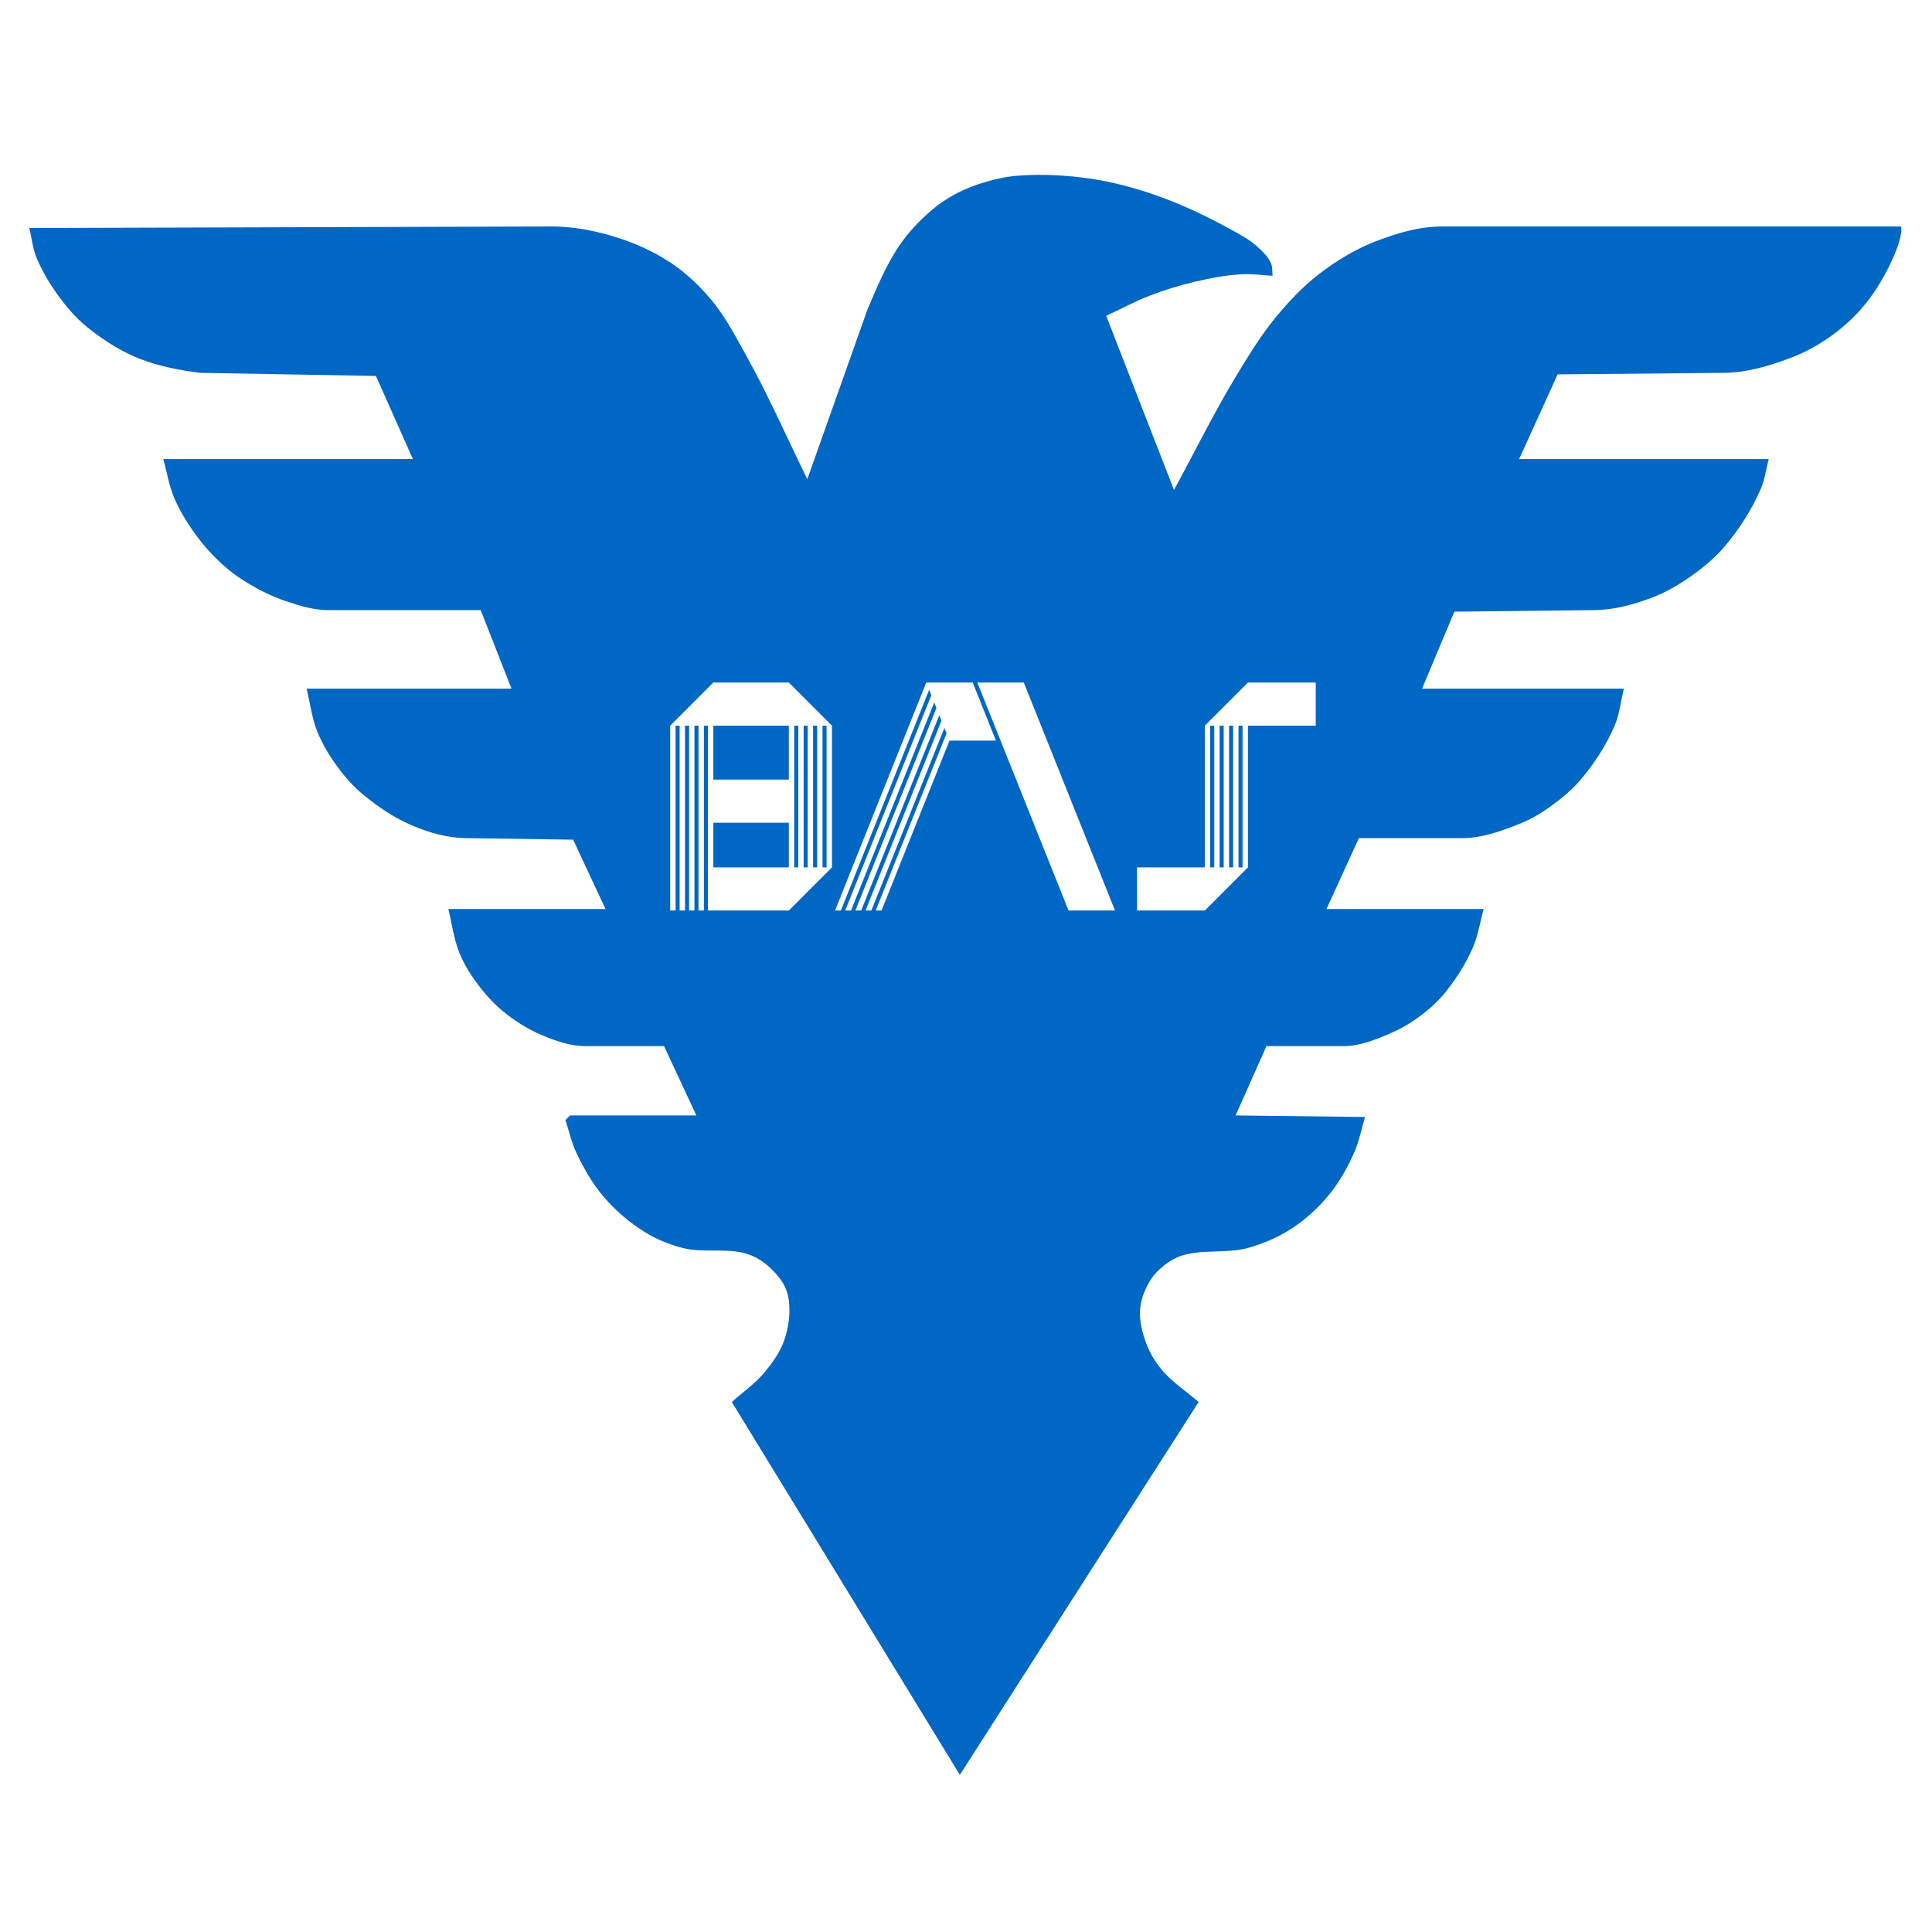
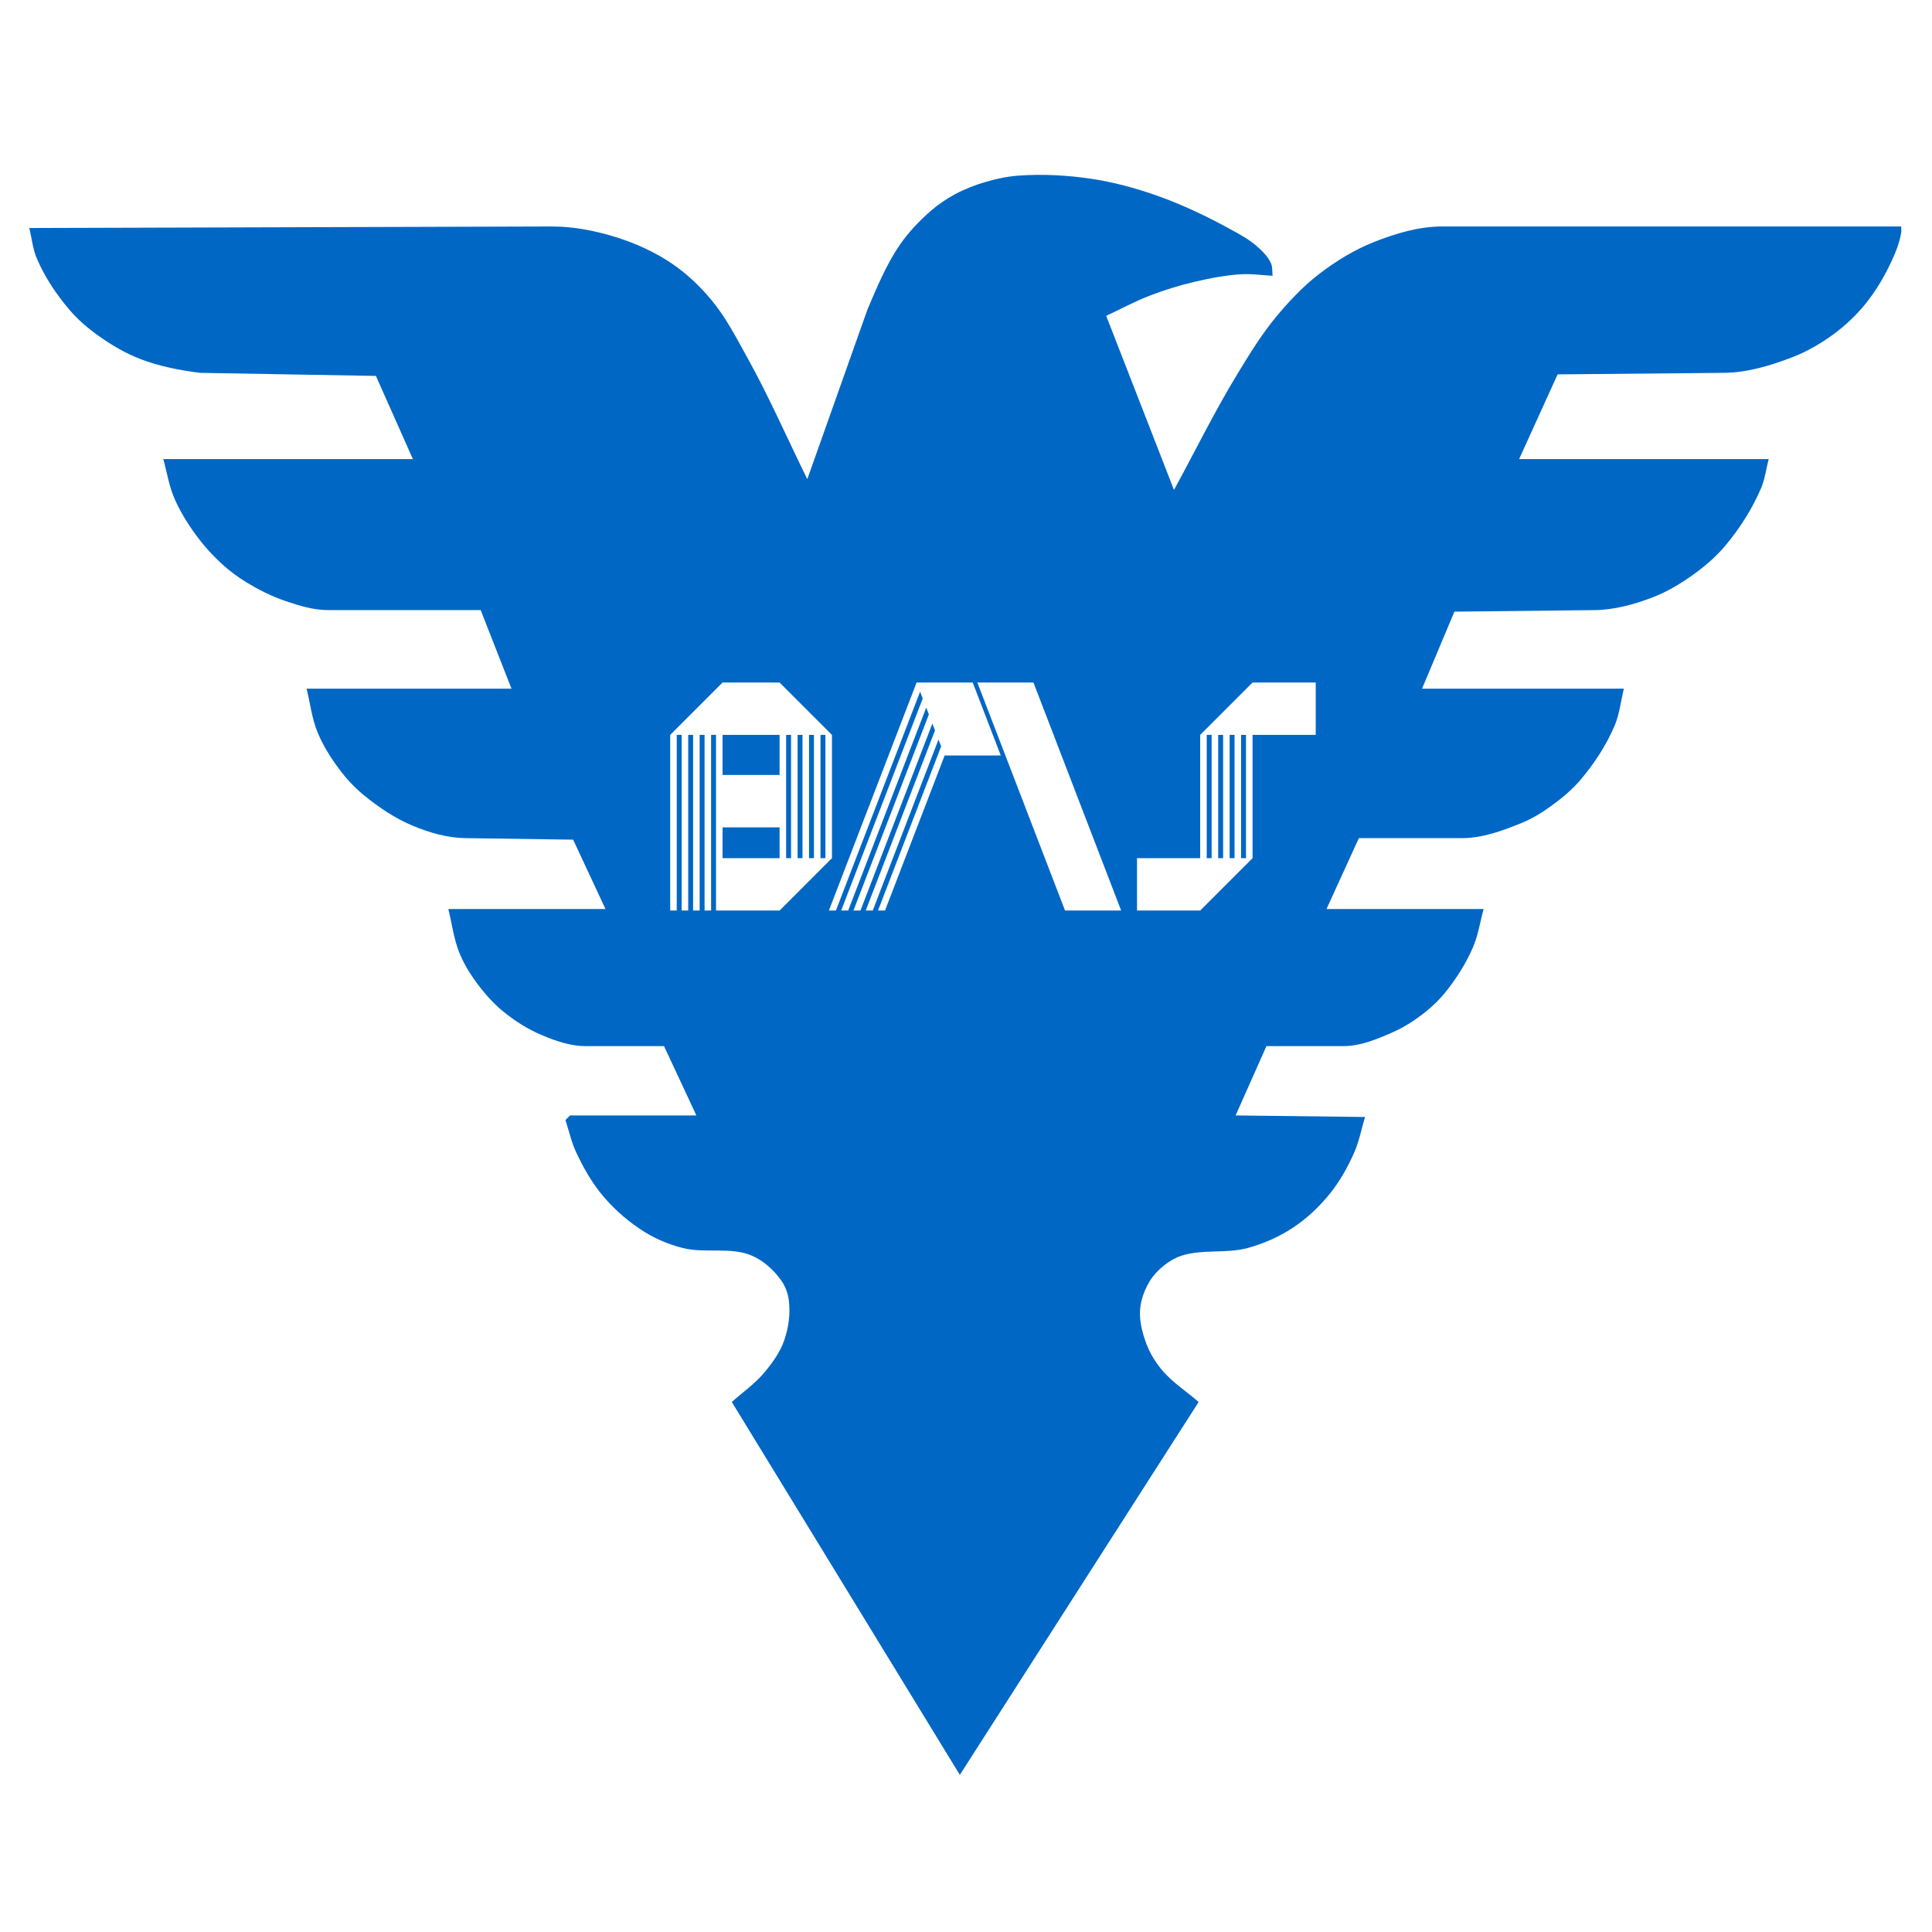
<svg xmlns="http://www.w3.org/2000/svg" viewBox="0 0 1254 1254" width="1254" height="1254" role="img" aria-labelledby="title desc">
  <rect width="1254" height="1254" fill="#fff" />
  <path id="eagle" fill="#0067c5" d="M661,114 C676.639,112.859 692.487,113.711 708,116 C722.636,118.159 737.053,122.065 751,127 C767.592,132.871 783.571,140.53 799,149 C804.917,152.248 810.969,155.501 816,160 C819.531,163.158 823.133,166.646 825,171 C826.059,173.47 825.667,176.333 826,179 C819.333,178.667 812.665,177.633 806,178 C795.549,178.575 785.19,180.609 775,183 C765.146,185.312 755.445,188.361 746,192 C736.398,195.7 727.333,200.667 718,205 L762,318 C775.667,293 788.175,267.331 803,243 C810.745,230.289 818.528,217.482 828,206 C836.4,195.818 845.546,186.059 856,178 C867.003,169.518 879.077,162.098 892,157 C905.991,151.48 920.959,147 936,147 L1234,147 C1234,148.333 1234.214,149.684 1234,151 C1232.987,157.243 1230.658,163.261 1228,169 C1223.411,178.908 1217.846,188.494 1211,197 C1204.939,204.53 1197.788,211.273 1190,217 C1181.706,223.099 1172.616,228.322 1163,232 C1148.952,237.373 1134.04,241.861 1119,242 L1011,243 C1002.667,261.333 994.333,279.667 986,298 L1148,298 C1146.333,304.333 1145.591,310.985 1143,317 C1137.255,330.337 1129.308,342.853 1120,354 C1113.949,361.246 1106.676,367.505 1099,373 C1090.628,378.993 1081.636,384.373 1072,388 C1060.191,392.445 1047.618,395.861 1035,396 L944,397 C937,413.667 930,430.333 923,447 L1054,447 C1052,455 1051.235,463.415 1048,471 C1042.595,483.676 1034.888,495.47 1026,506 C1020.519,512.494 1013.88,518.011 1007,523 C1001.075,527.296 994.774,531.232 988,534 C975.577,539.076 962.42,544 949,544 L882,544 C875,559.333 868,574.667 861,590 L963,590 C960.667,598.333 959.444,607.061 956,615 C951.654,625.017 945.742,634.411 939,643 C934.925,648.191 930.174,652.903 925,657 C918.546,662.111 911.536,666.686 904,670 C893.857,674.46 883.081,679 872,679 L822,679 C815.333,694 808.667,709 802,724 L886,725 C883.667,732.667 882.233,740.667 879,748 C874.78,757.573 869.594,766.878 863,775 C856.16,783.426 848.068,791.037 839,797 C830.149,802.82 820.214,807.189 810,810 C796.087,813.829 780.753,810.632 767,815 C763.019,816.264 759.284,818.419 756,821 C752.104,824.062 748.504,827.724 746,832 C742.804,837.458 740.448,843.691 740,850 C739.472,857.435 741.404,865.013 744,872 C746.29,878.163 749.806,883.937 754,889 C760.782,897.186 770,903 778,910 L623,1152 L475,910 C482,903.667 489.956,898.251 496,891 C501.271,884.676 506.296,877.776 509,870 C511.865,861.76 513.098,852.655 512,844 C511.416,839.394 509.694,834.781 507,831 C502.196,824.257 495.609,818.264 488,815 C474.13,809.049 457.613,813.774 443,810 C434.609,807.833 426.388,804.531 419,800 C408.922,793.819 399.71,785.963 392,777 C384.581,768.375 378.832,758.3 374,748 C370.866,741.32 369.333,734 367,727 C368,726 369,725 370,724 L452,724 C445,709 438,694 431,679 L380,679 C370.379,679 360.867,675.731 352,672 C342.62,668.053 333.817,662.515 326,656 C319.11,650.258 313.211,643.3 308,636 C304.012,630.414 300.521,624.384 298,618 C294.467,609.052 293.333,599.333 291,590 L393,590 C386,575 379,560 372,545 L302,544 C290.358,543.834 278.747,540.479 268,536 C256.389,531.161 245.724,523.979 236,516 C229.984,511.064 224.657,505.234 220,499 C214.457,491.58 209.491,483.578 206,475 C202.373,466.089 201.333,456.333 199,447 L332,447 C325.333,430 318.667,413 312,396 L213,396 C203.455,396 194.032,393.087 185,390 C176.253,387.011 167.902,382.796 160,378 C154.301,374.541 148.913,370.506 144,366 C137.737,360.256 132,353.872 127,347 C121.551,339.511 116.611,331.529 113,323 C109.626,315.031 108.333,306.333 106,298 L268,298 C260,280 252,262 244,244 L130,242 C116.758,240.374 103.454,237.787 91,233 C81.39,229.306 72.388,223.97 64,218 C57.076,213.072 50.499,207.479 45,201 C36.562,191.06 29.148,179.979 24,168 C21.287,161.686 20.667,154.667 19,148 L358,147 C372.193,146.958 386.454,149.763 400,154 C412.666,157.962 424.997,163.58 436,171 C445.779,177.594 454.485,185.909 462,195 C471.252,206.193 477.944,219.307 485,232 C499.269,257.668 511,284.667 524,311 L563,201 C569.127,186.596 575.153,171.912 584,159 C589.602,150.824 596.534,143.517 604,137 C608.876,132.744 614.294,129.054 620,126 C626.331,122.612 633.108,120.014 640,118 C646.84,116.001 653.893,114.519 661,114 Z" />
-   <path id="ribbon-b" fill="#fff" d="M435,471 L463,443 L512,443 L540,471 Z M463,506 L512,506 L512,534 L463,534 Z M463,563 L540,563 L512,591 L463,591 Z M435,471 L438.5,471 L438.5,591 L435,591 Z M441.125,471 L444.625,471 L444.625,591 L441.125,591 Z M447.25,471 L450.75,471 L450.75,591 L447.25,591 Z M453.375,471 L456.875,471 L456.875,591 L453.375,591 Z M459.5,471 L463,471 L463,591 L459.5,591 Z M512,471 L515.5,471 L515.5,563 L512,563 Z M518.125,471 L521.625,471 L521.625,563 L518.125,563 Z M524.25,471 L527.75,471 L527.75,563 L524.25,563 Z M530.375,471 L533.875,471 L533.875,563 L530.375,563 Z M536.5,471 L540,471 L540,563 L536.5,563 Z" />
-   <path id="ribbon-m" fill="#fff" d="M601.2,443 L631.357,443 L646.435,480.696 L616.278,480.696 Z M634.357,443 L664.514,443 L723.714,591 L693.557,591 Z M601.2,443 L603.085,447.712 L545.77,591 L542,591 Z M604.498,451.246 L606.383,455.958 L552.366,591 L548.597,591 Z M607.797,459.492 L609.682,464.204 L558.963,591 L555.194,591 Z M611.095,467.738 L612.98,472.45 L565.56,591 L561.79,591 Z M614.394,475.984 L616.278,480.696 L572.157,591 L568.387,591 Z" />
-   <path id="ribbon-s" fill="#fff" d="M782,471 L810,443 L854,443 L854,471 Z M738,563 L810,563 L782,591 L738,591 Z M782,471 L785.5,471 L785.5,563 L782,563 Z M788.125,471 L791.625,471 L791.625,563 L788.125,563 Z M794.25,471 L797.75,471 L797.75,563 L794.25,563 Z M800.375,471 L803.875,471 L803.875,563 L800.375,563 Z M806.5,471 L810,471 L810,563 L806.5,563 Z" />
+   <path id="ribbon-b" fill="#fff" d="M435,477 L469,443 L506,443 L540,477 Z M469,503 L506,503 L506,537 L469,537 Z M469,557 L540,557 L506,591 L469,591 Z M435,477 L439.25,477 L439.25,591 L435,591 Z M442.438,477 L446.688,477 L446.688,591 L442.438,591 Z M449.875,477 L454.125,477 L454.125,591 L449.875,591 Z M457.312,477 L461.562,477 L461.562,591 L457.312,591 Z M464.75,477 L469,477 L469,591 L464.75,591 Z M506,477 L510.25,477 L510.25,557 L506,557 Z M513.438,477 L517.688,477 L517.688,557 L513.438,557 Z M520.875,477 L525.125,477 L525.125,557 L520.875,557 Z M528.312,477 L532.562,477 L532.562,557 L528.312,557 Z M535.75,477 L540,477 L540,557 L535.75,557 Z" />
+   <path id="ribbon-m" fill="#fff" d="M594.929,443 L631.357,443 L649.571,490.36 L613.143,490.36 Z M634.357,443 L670.785,443 L727.703,591 L691.275,591 Z M594.929,443 L597.206,448.92 L542.564,591 L538.011,591 Z M598.914,453.36 L601.19,459.28 L550.533,591 L545.98,591 Z M602.898,463.72 L605.175,469.64 L558.502,591 L553.948,591 Z M606.882,474.08 L609.159,480 L566.47,591 L561.917,591 Z M610.866,484.44 L613.143,490.36 L574.439,591 L569.885,591 Z" />
+   <path id="ribbon-s" fill="#fff" d="M779,477 L813,443 L854,443 L854,477 Z M738,557 L813,557 L779,591 L738,591 Z M779,477 L783.25,477 L783.25,557 L779,557 Z M786.438,477 L790.688,477 L790.688,557 L786.438,557 Z M793.875,477 L798.125,477 L798.125,557 L793.875,557 Z M801.312,477 L805.562,477 L805.562,557 L801.312,557 Z M808.75,477 L813,477 L813,557 L808.75,557 Z" />
</svg>
